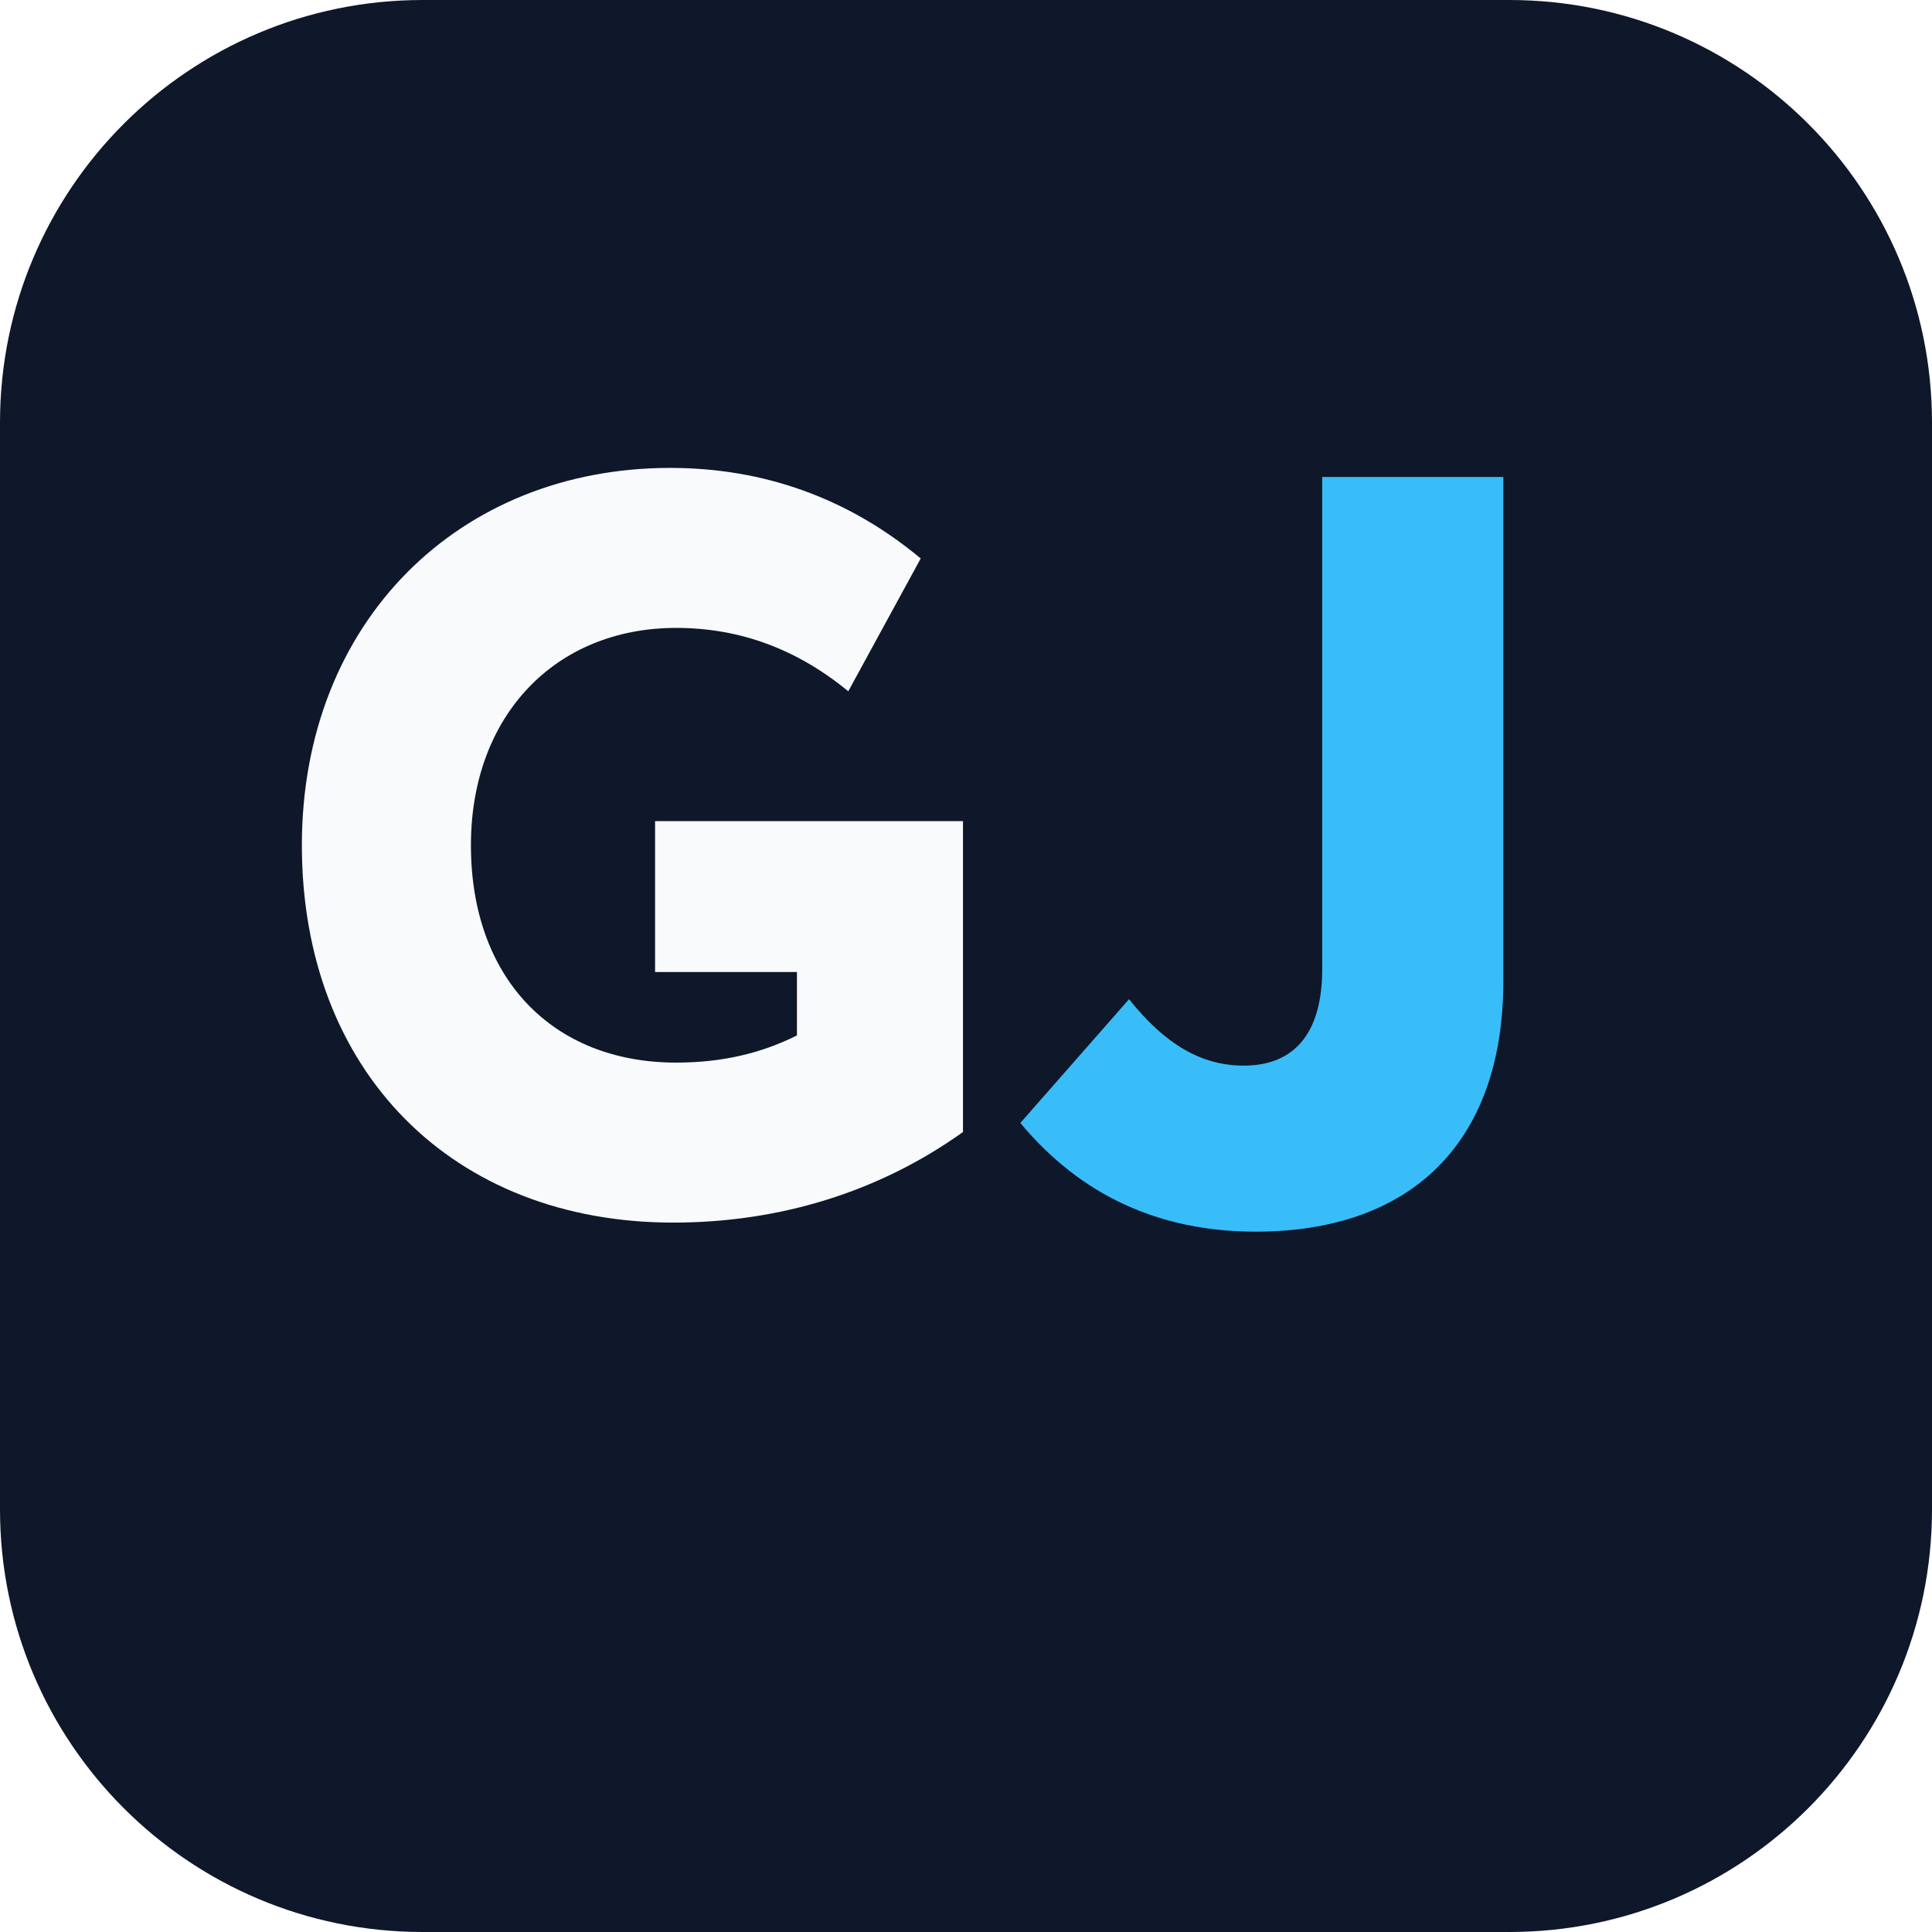
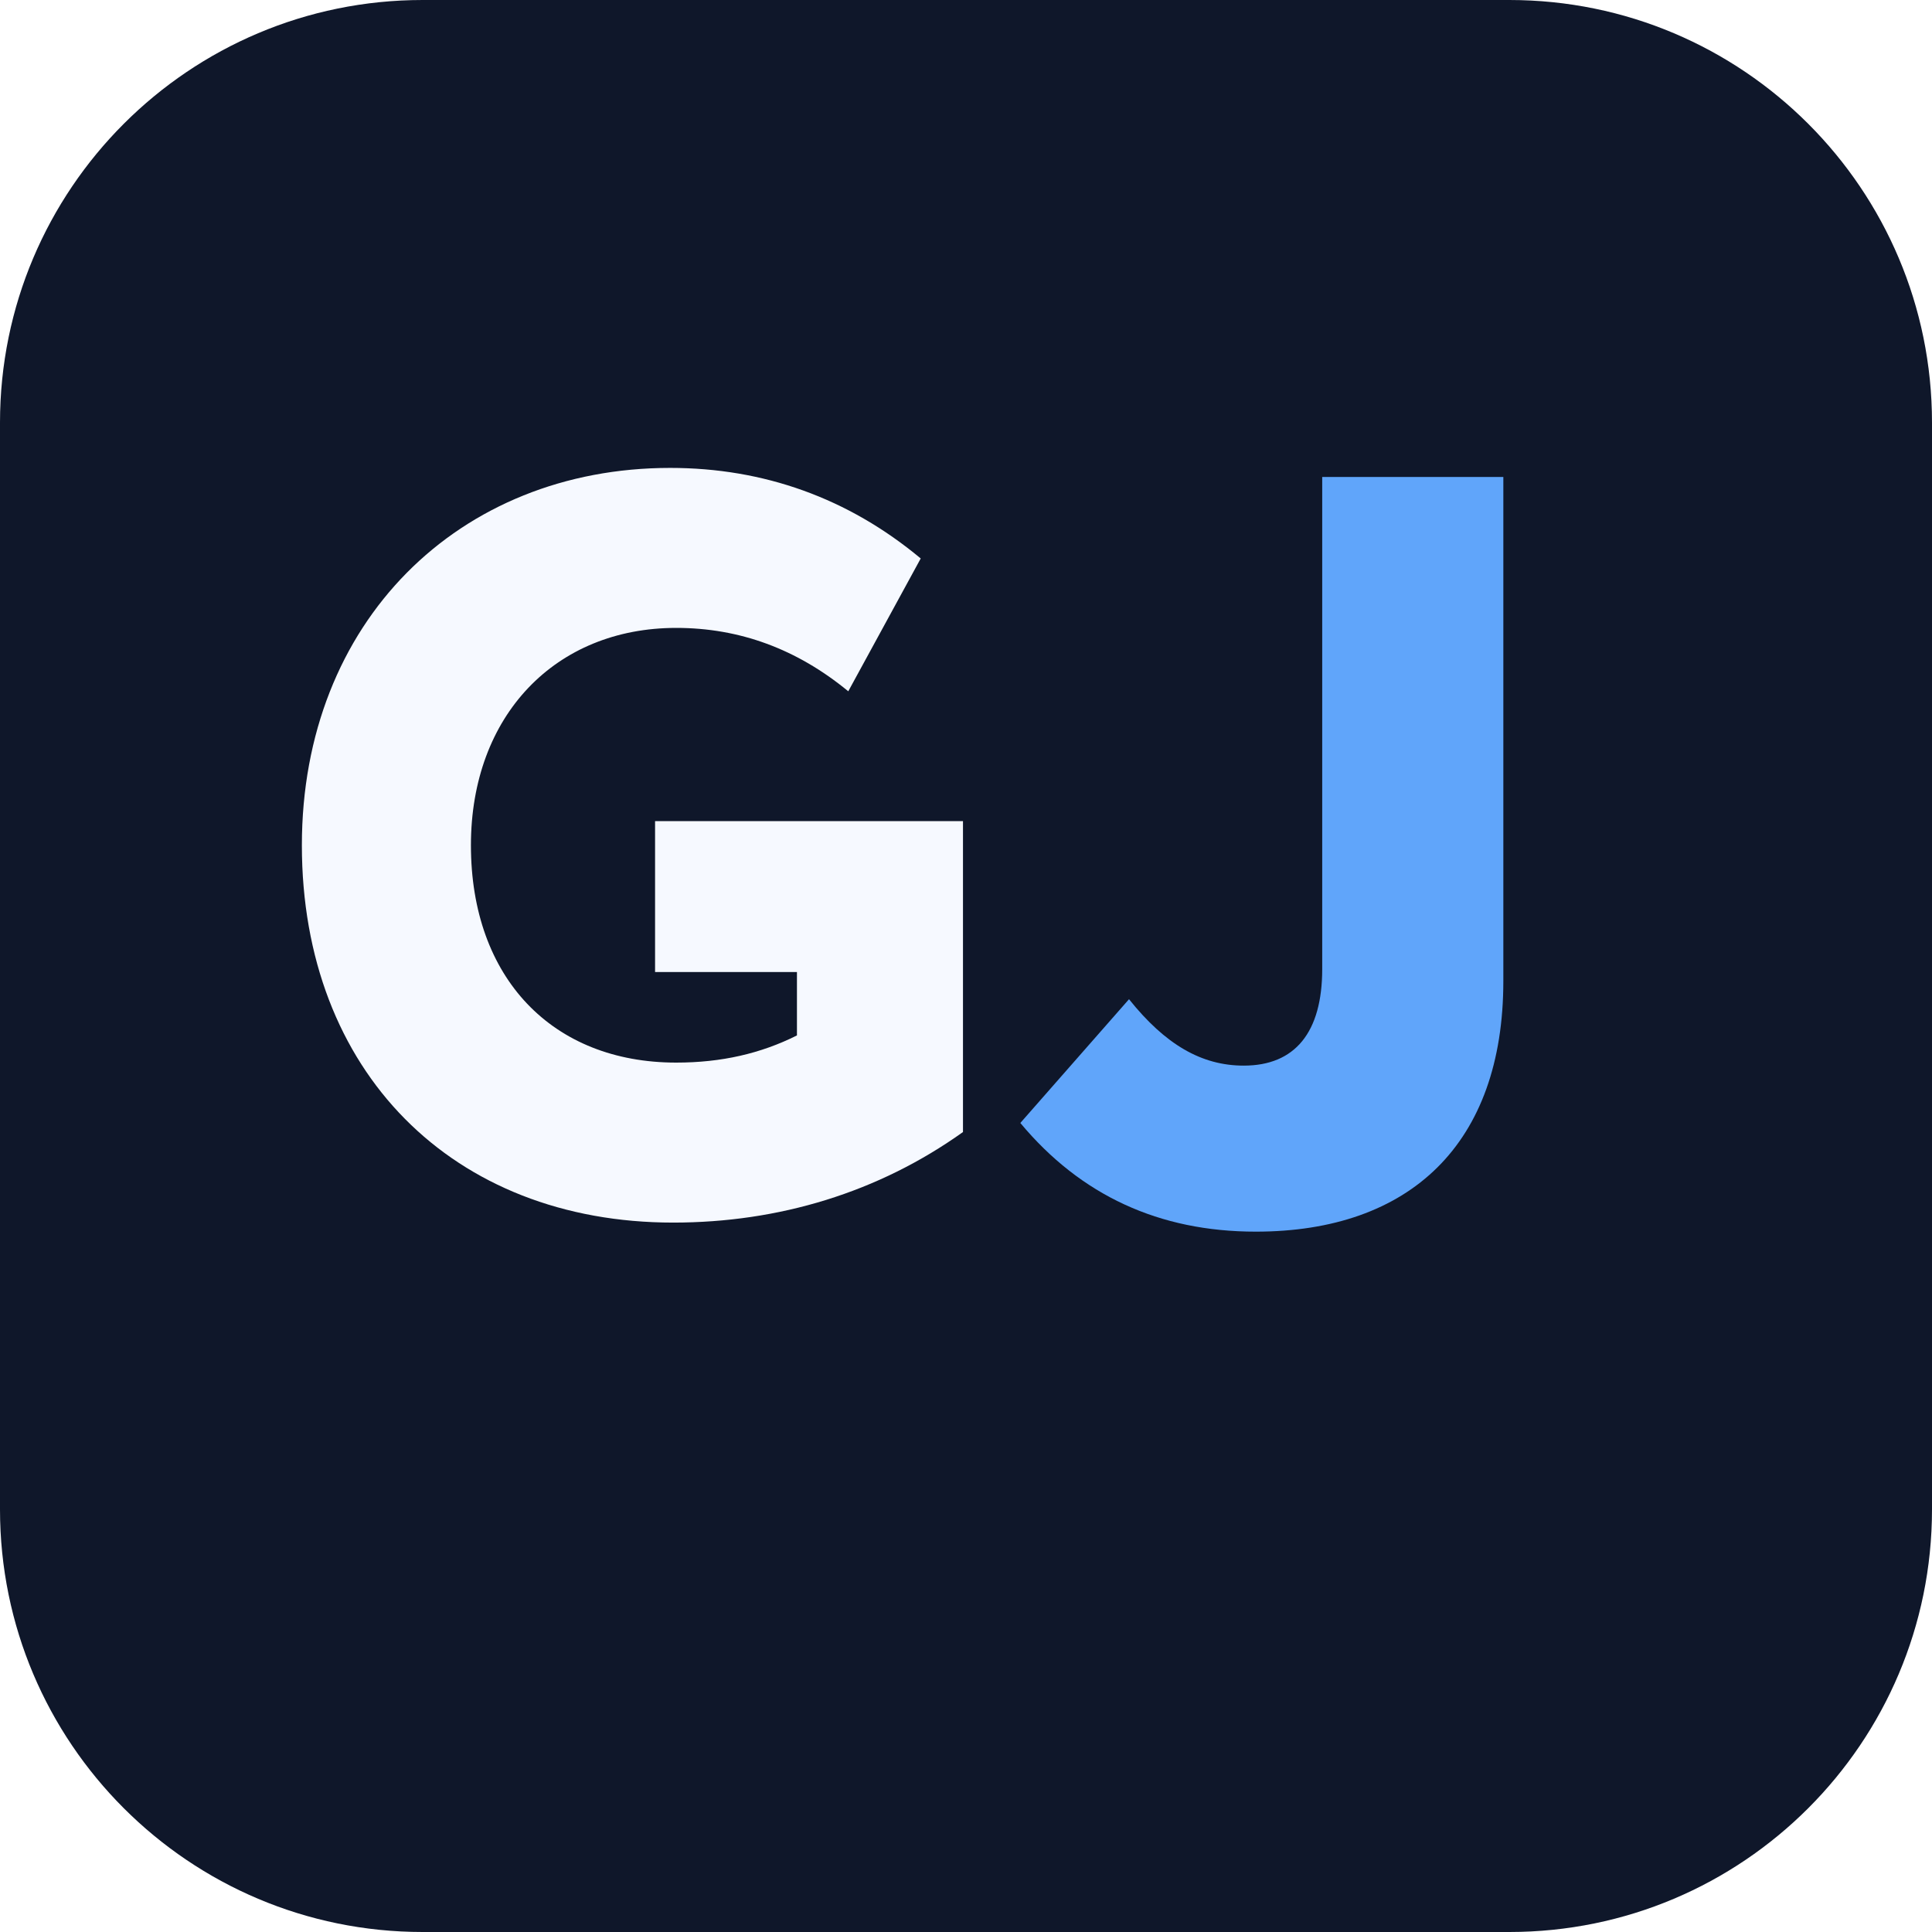
<svg xmlns="http://www.w3.org/2000/svg" viewBox="0 0 64 64" role="img" aria-label="GJ monogram">
  <rect width="64" height="64" rx="14" fill="#0f172a" />
-   <path d="M30.5 18.5c-2.4-2-5.2-3-8.3-3-7 0-12.2 5.1-12.2 12.5 0 7.5 5 12.5 12.3 12.5 3.5 0 6.8-1 9.6-3V27.2H21.7v5h4.7v2.1c-1.2.6-2.5.9-4 .9-4.1 0-6.8-2.8-6.8-7.2 0-4.3 2.8-7.2 6.8-7.2 2.1 0 4 .7 5.7 2.1l2.4-4.4Z" fill="#f8fafc" />
-   <path d="M43.8 15.8h6v16.7c0 5.4-3.1 8.3-8.2 8.3-3.2 0-5.8-1.2-7.8-3.6l3.6-4.1c1.2 1.5 2.4 2.2 3.8 2.2 1.7 0 2.6-1.1 2.6-3.2V15.8Z" fill="#38bdf8" />
+   <path d="M30.5 18.5c-2.4-2-5.2-3-8.3-3-7 0-12.2 5.1-12.2 12.5 0 7.5 5 12.5 12.3 12.5 3.5 0 6.8-1 9.6-3V27.2H21.7v5h4.7v2.1c-1.2.6-2.5.9-4 .9-4.1 0-6.8-2.8-6.8-7.2 0-4.3 2.8-7.2 6.8-7.2 2.1 0 4 .7 5.7 2.1l2.4-4.4Z" fill="#f6f9ff" />
+   <path d="M43.8 15.8h6v16.7c0 5.4-3.1 8.3-8.2 8.3-3.2 0-5.8-1.2-7.8-3.6l3.6-4.1c1.2 1.5 2.4 2.2 3.8 2.2 1.7 0 2.6-1.1 2.6-3.2V15.8Z" fill="#60a5fa" />
</svg>
